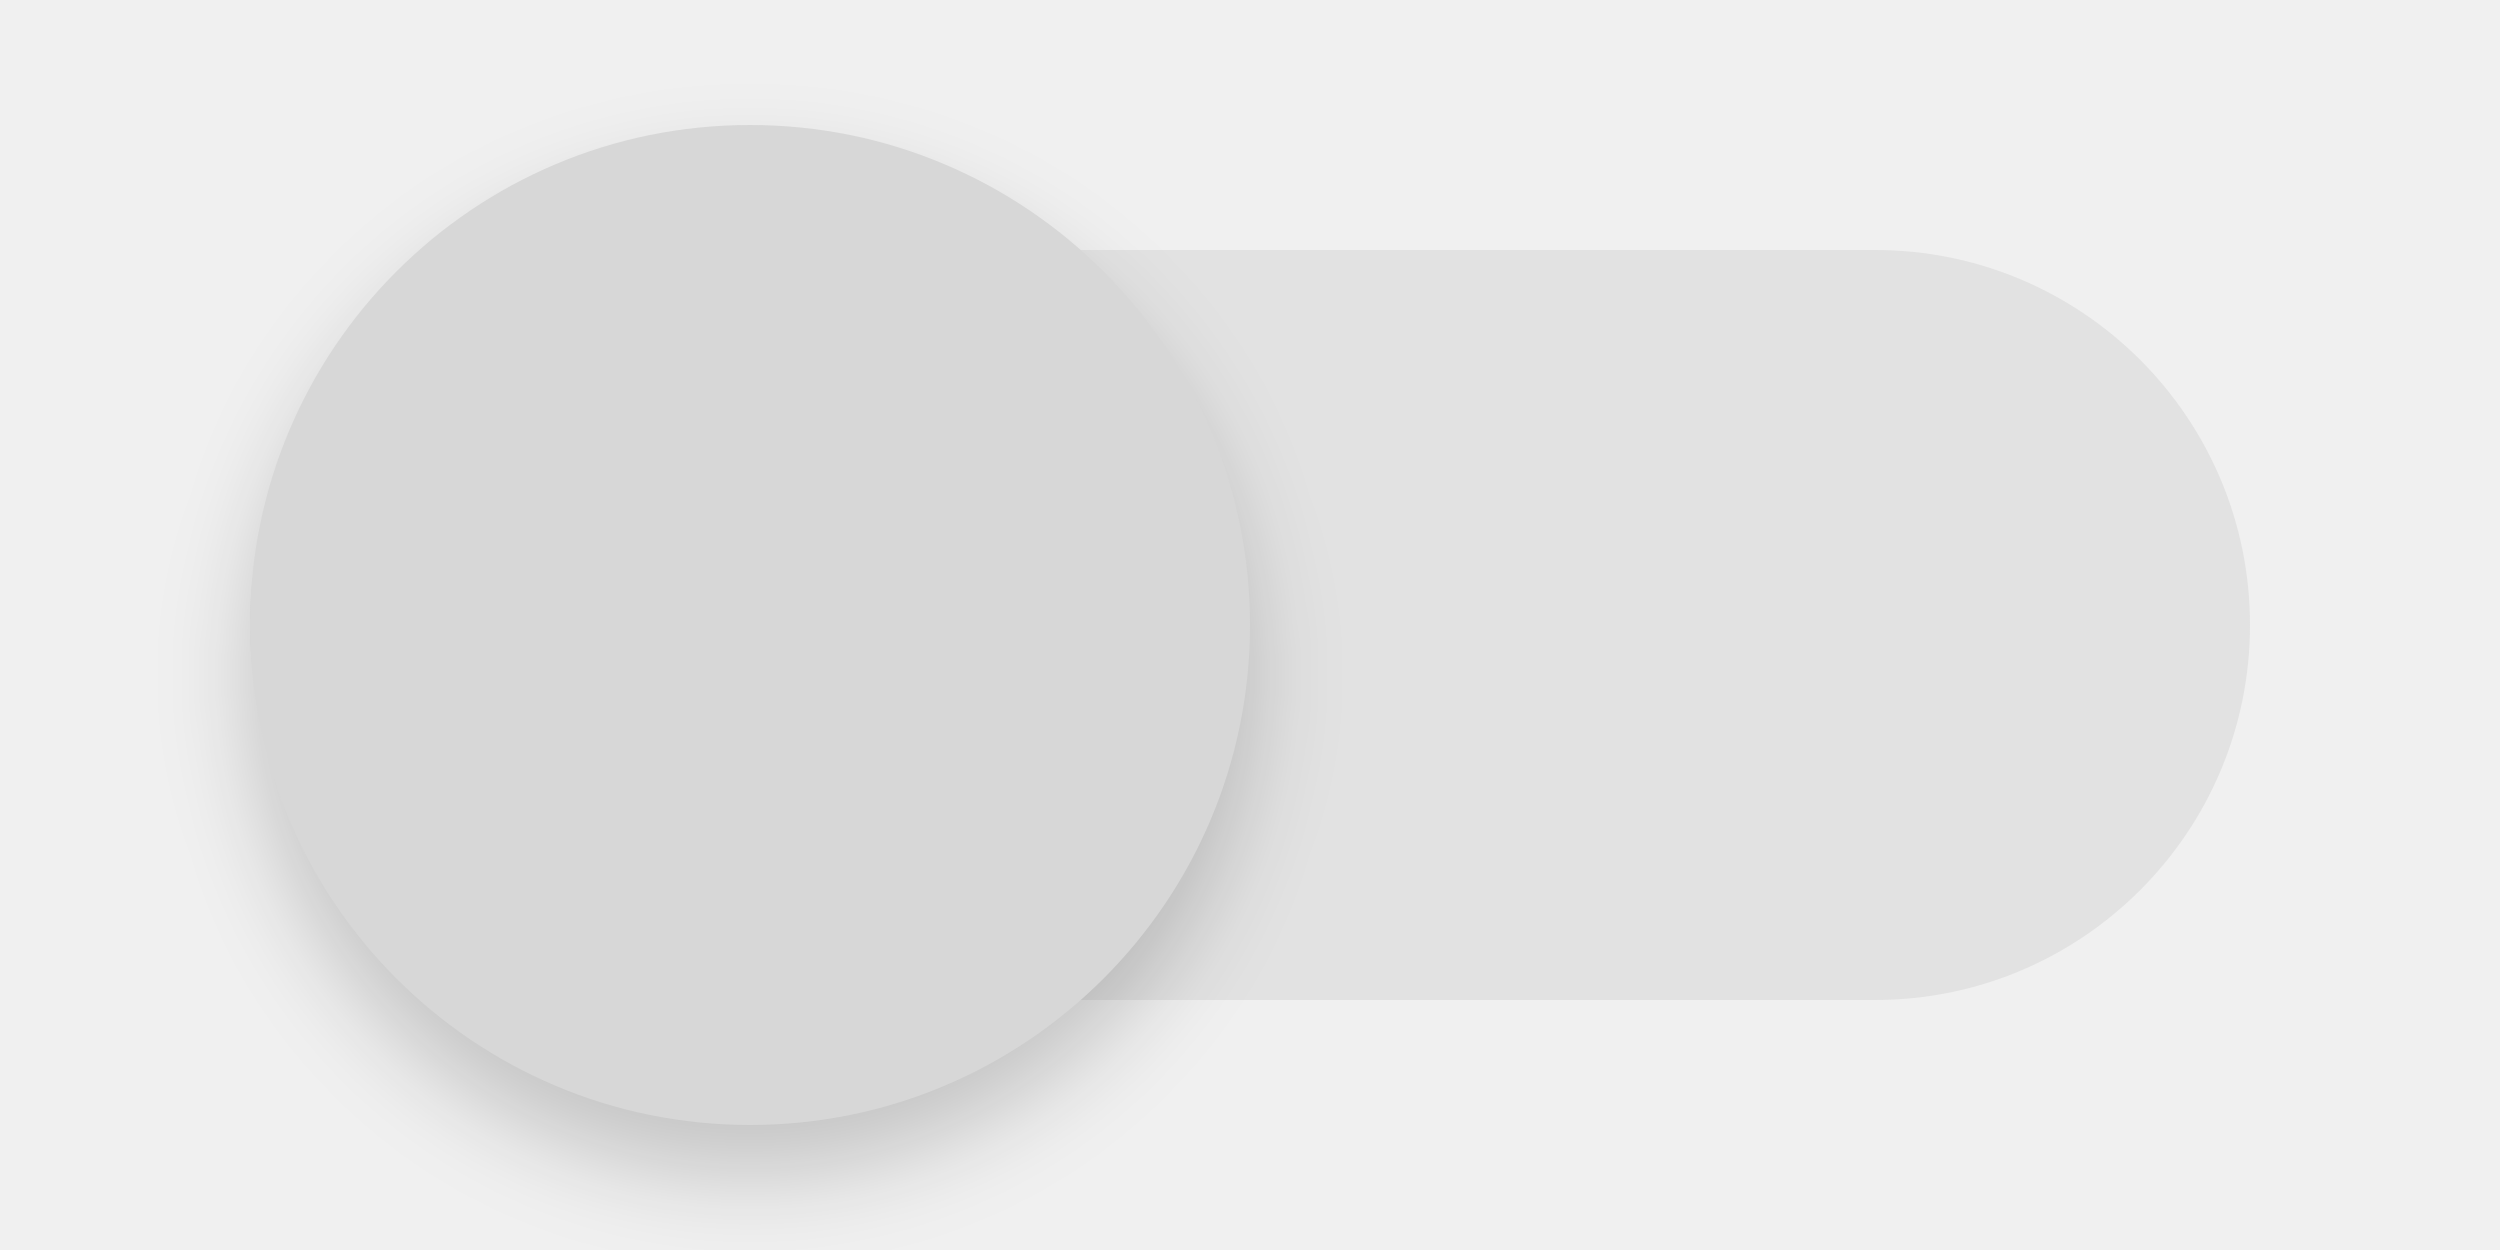
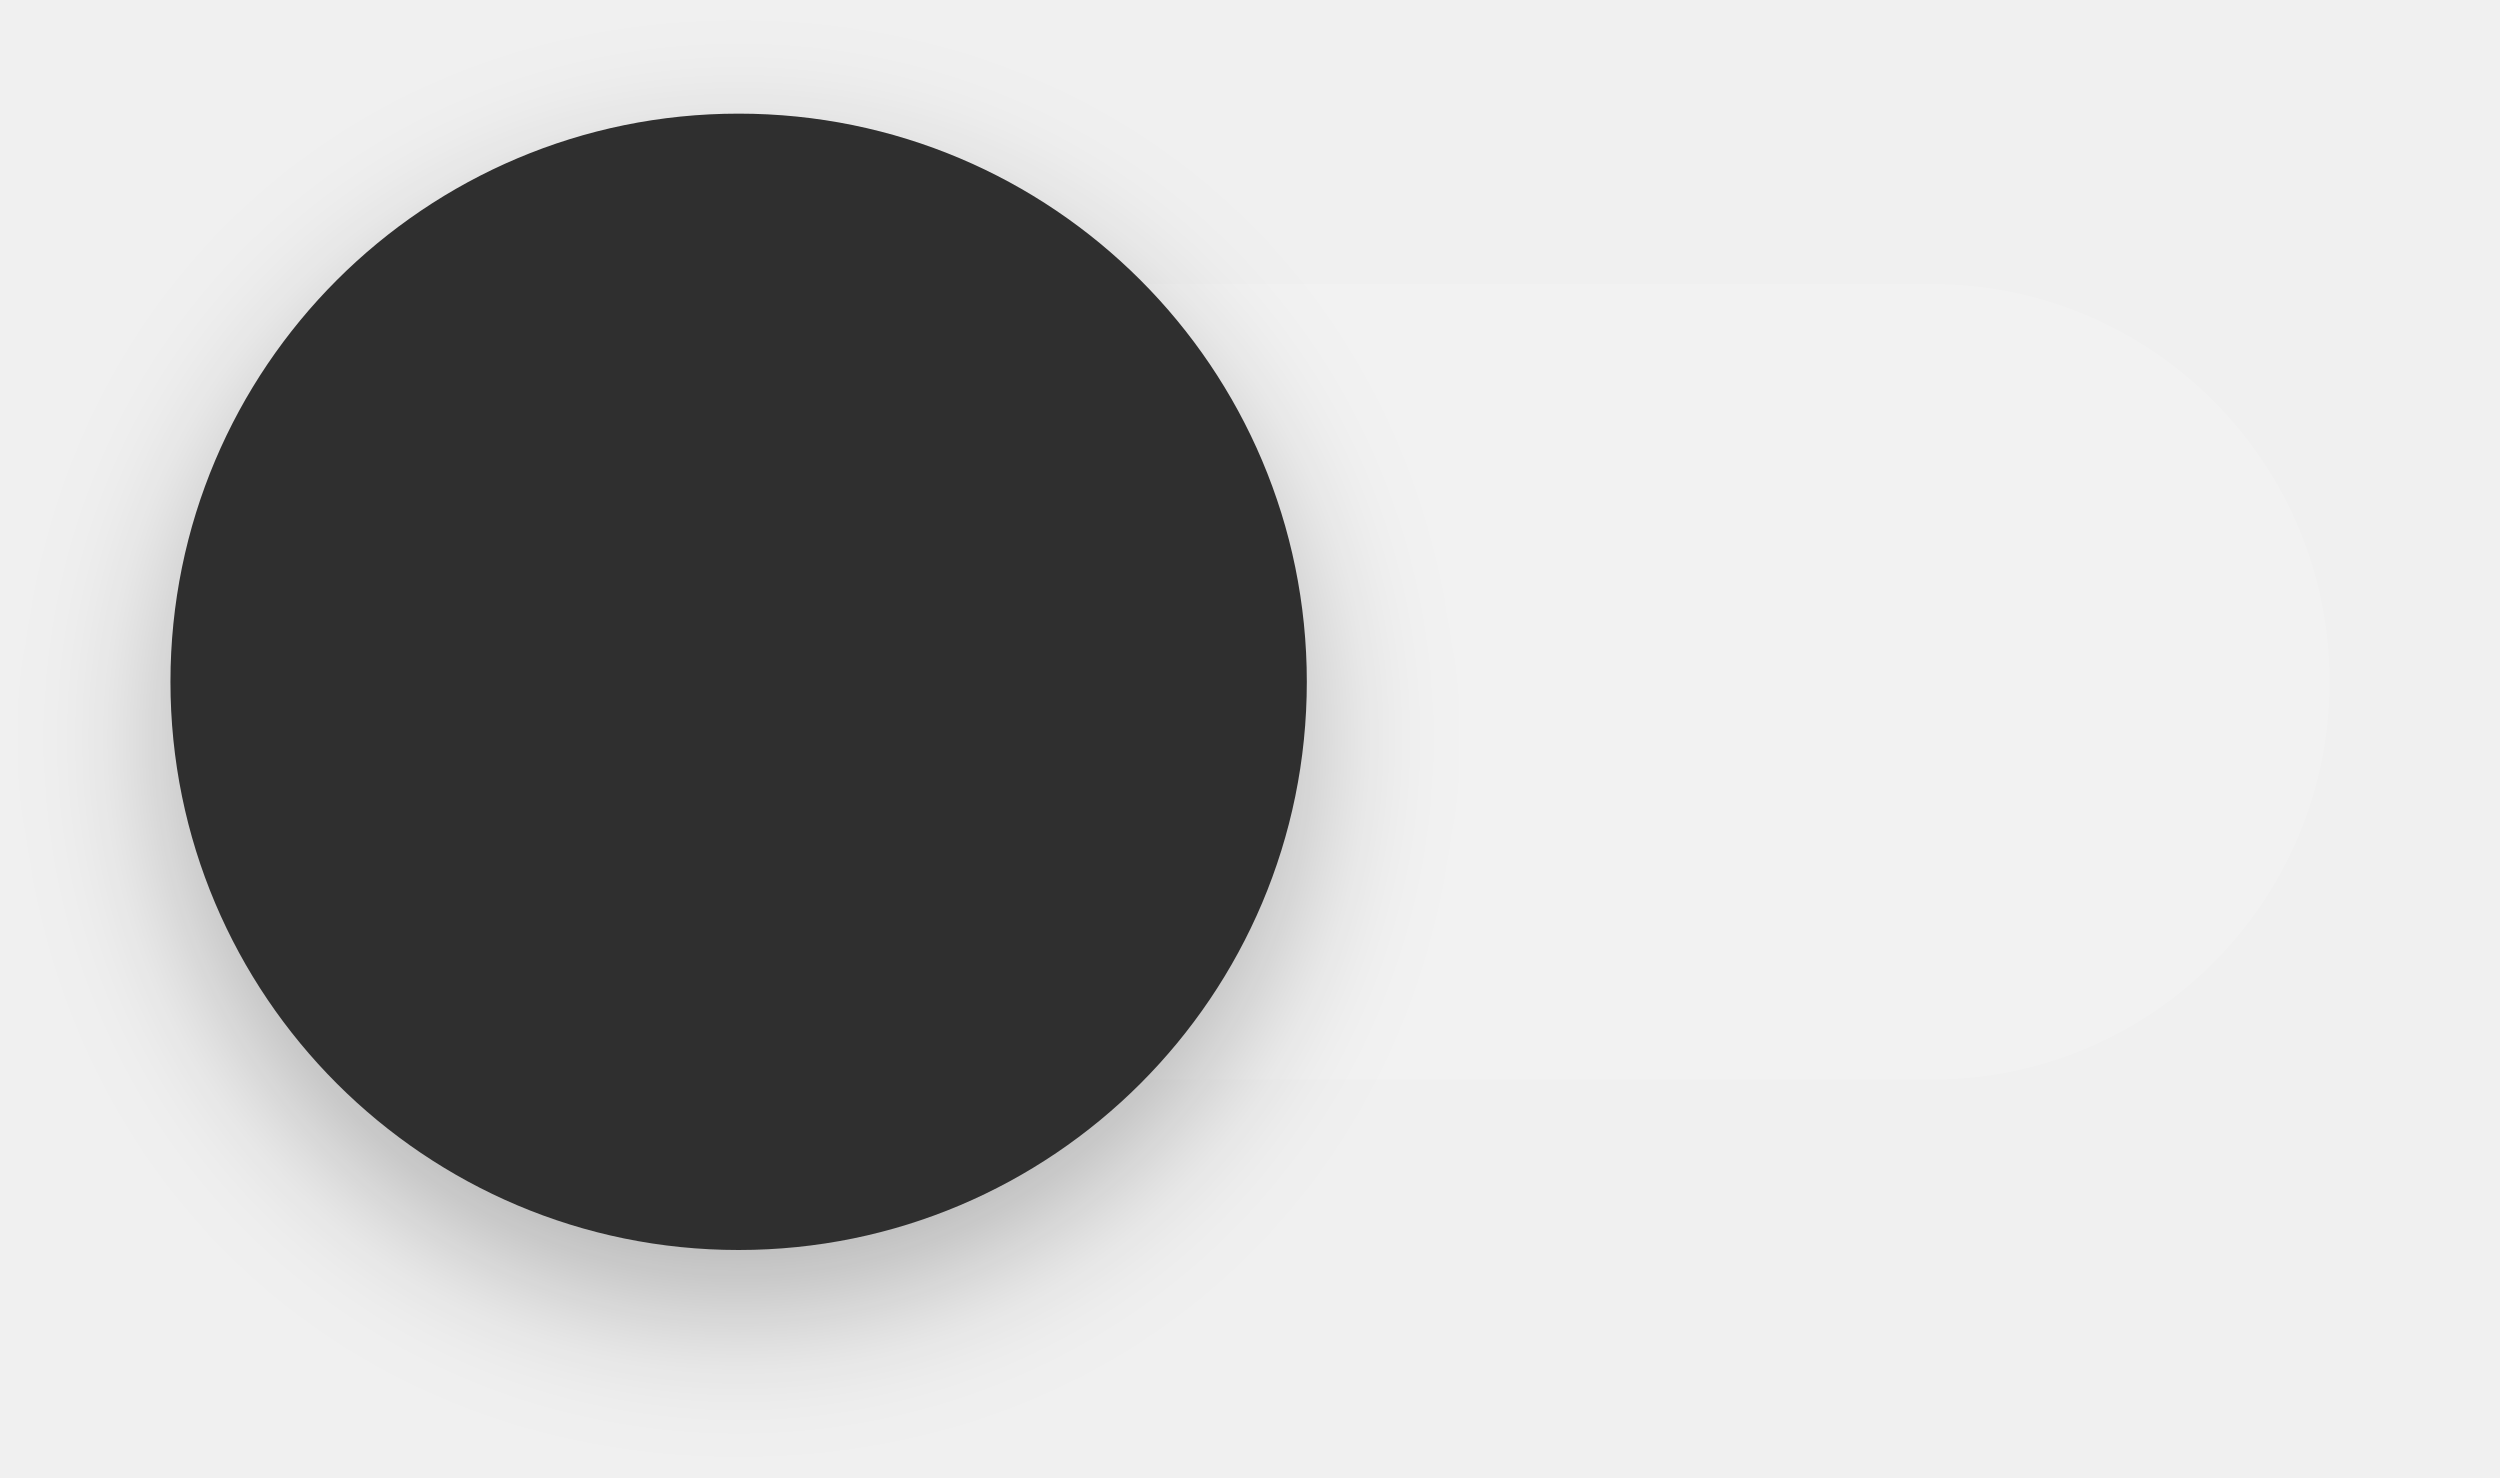
- <svg xmlns="http://www.w3.org/2000/svg" width="40" height="20" id="svg2" version="1.1">
+ <svg xmlns="http://www.w3.org/2000/svg" width="44" height="26" id="svg2" version="1.1">
  <defs id="defs4">
-     <filter id="filter3771" width="2" height="2" x="-0.5" y="-0.5" style="color-interpolation-filters:sRGB">
-       <feFlood flood-opacity="0.24" flood-color="rgb(0,0,0)" result="flood" id="feFlood3773" />
-       <feComposite in="flood" in2="SourceGraphic" operator="in" result="composite1" id="feComposite3775" />
-       <feGaussianBlur stdDeviation="1" result="blur" id="feGaussianBlur3777" />
-       <feOffset dx="0" dy="1" result="offset" id="feOffset3779" />
-       <feComposite in="SourceGraphic" in2="offset" operator="over" result="fbSourceGraphic" id="feComposite3781" />
-       <feColorMatrix result="fbSourceGraphicAlpha" in="fbSourceGraphic" values="0 0 0 -1 0 0 0 0 -1 0 0 0 0 -1 0 0 0 0 1 0" id="feColorMatrix3783" />
-       <feFlood id="feFlood3785" flood-opacity="0.12" flood-color="rgb(0,0,0)" result="flood" in="fbSourceGraphic" />
-       <feComposite id="feComposite3787" in2="fbSourceGraphic" in="flood" operator="in" result="composite1" />
-       <feGaussianBlur id="feGaussianBlur3789" stdDeviation="1.5" result="blur" />
-       <feOffset id="feOffset3791" dx="0" dy="1" result="offset" />
-       <feComposite id="feComposite3793" in2="offset" in="fbSourceGraphic" operator="over" result="composite2" />
-     </filter>
-     <filter style="color-interpolation-filters:sRGB" id="filter4988-3" x="-0.108" width="1.216" y="-0.108" height="1.216">
-       <feGaussianBlur stdDeviation="0.9" id="feGaussianBlur4990-0" />
+     <filter style="color-interpolation-filters:sRGB" id="filter932" x="-0.147" y="-0.147" width="1.294" height="1.294">
+       <feGaussianBlur stdDeviation="1.225" id="feGaussianBlur934" />
    </filter>
  </defs>
  <g id="layer1" transform="translate(0,-1032.362)">
-     <g id="toggle-off-dark" transform="matrix(0.8,0,0,0.8,-120,576.4725)">
-       <g id="toggle-off-trough-dark" transform="translate(150,-2.6171874e-6)">
-         <rect style="fill:#000000;fill-opacity:0;fill-rule:evenodd;stroke:none;stroke-width:1px;stroke-linecap:butt;stroke-linejoin:miter;stroke-opacity:1" id="rect4871-3" width="50" height="35" x="0" y="567.362" />
-         <rect style="opacity:1;fill:#d7d7d7;fill-opacity:0.541;stroke:none;stroke-width:1.414" id="rect2987-6" width="40" height="15" x="5" y="-589.862" rx="7.5" ry="7.5" transform="scale(1,-1)" />
-       </g>
-       <g transform="translate(0,70)" id="toggle-off-slider-dark">
-         <circle style="fill:#000000;fill-opacity:0.18;stroke:none;filter:url(#filter4988-3)" id="path4986-8" cx="165" cy="513.362" r="10" />
-         <circle cy="512.362" cx="165" id="path3757-68" style="fill:#d7d7d7;fill-opacity:1;stroke:none;stroke-width:0.25;stroke-linejoin:round;stroke-miterlimit:4;stroke-dasharray:none;stroke-opacity:1" r="10" />
-         <rect style="fill:#000000;fill-opacity:0;stroke:none;stroke-opacity:0" id="rect4998-8" width="50" height="35" x="150" y="497.362" />
-       </g>
+     <g id="g519" transform="matrix(-1,0,0,1,42,0)">
+       <rect x="1" y="1037.362" width="32" height="14" rx="7" ry="7" id="rect7" style="opacity:0.15;fill:#ffffff;fill-opacity:1" />
+       <circle cx="29" cy="1045.362" r="10" fill="#1a73e8" id="circle376" style="opacity:0.25;fill:#000000;fill-opacity:1;stroke-width:1;filter:url(#filter932)" />
+       <circle cx="29" cy="1044.362" r="10" id="circle14" style="fill:#2f2f2f;fill-opacity:1;stroke-width:1" />
    </g>
  </g>
</svg>
